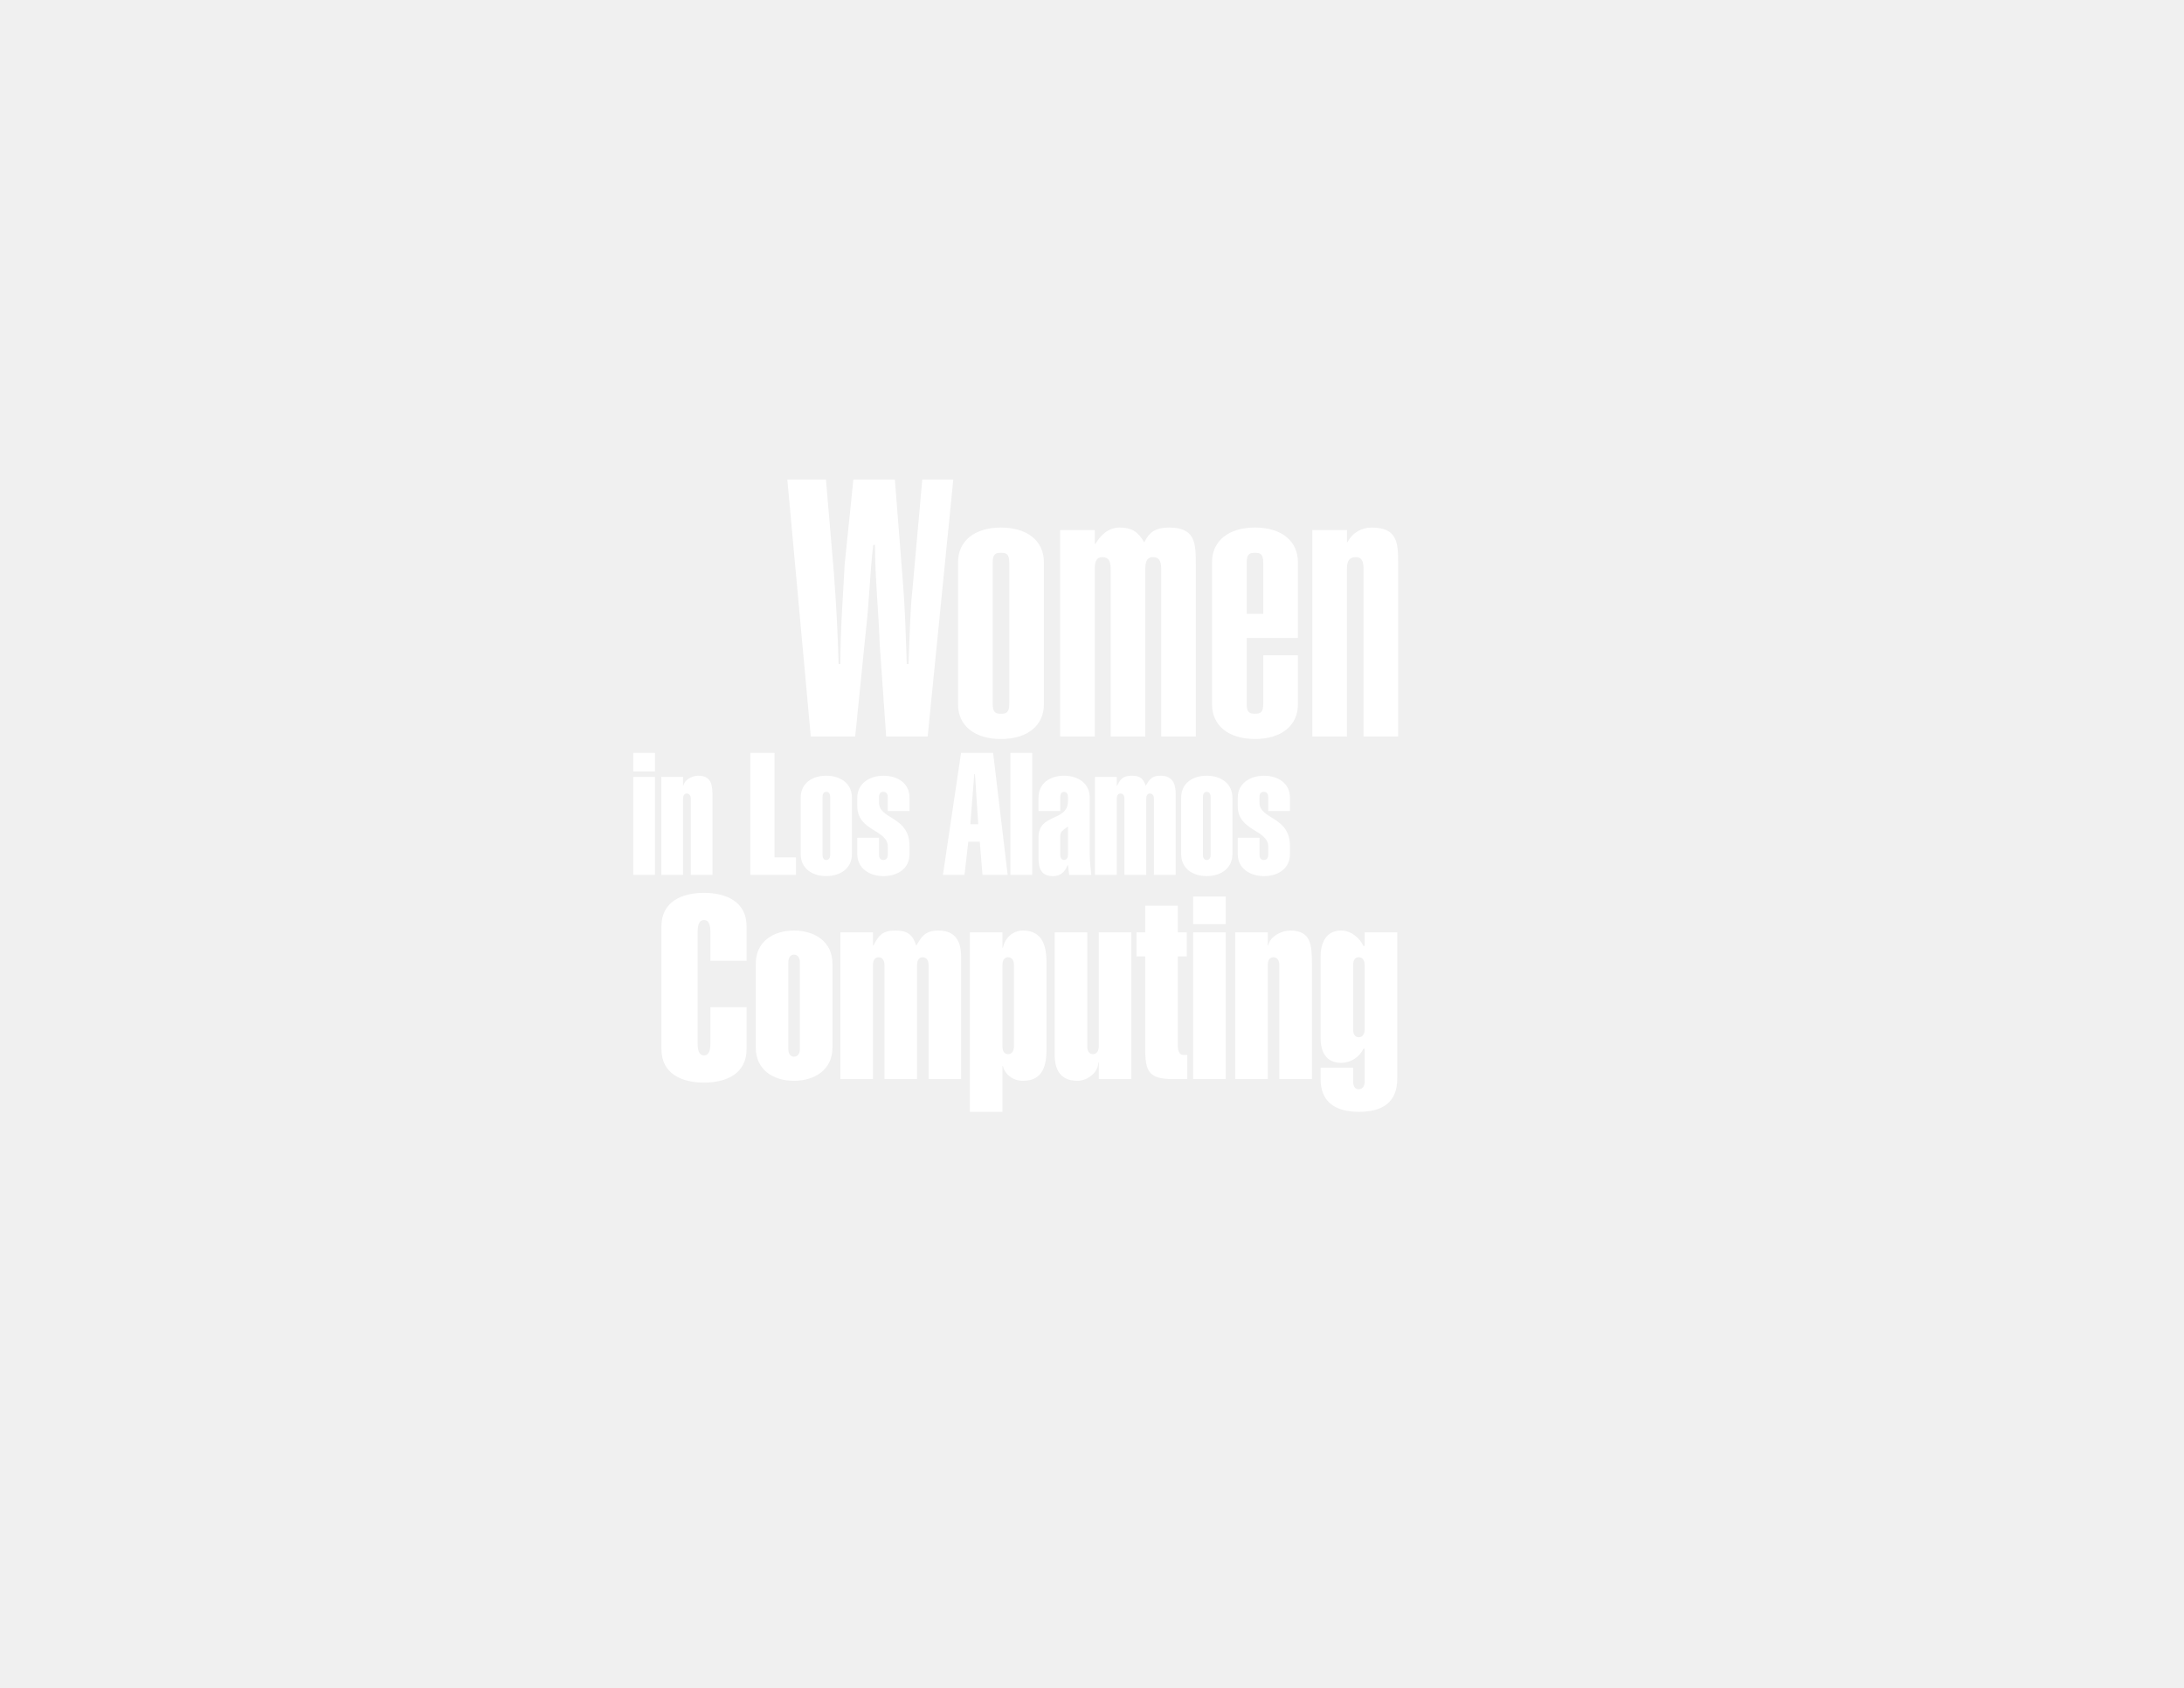
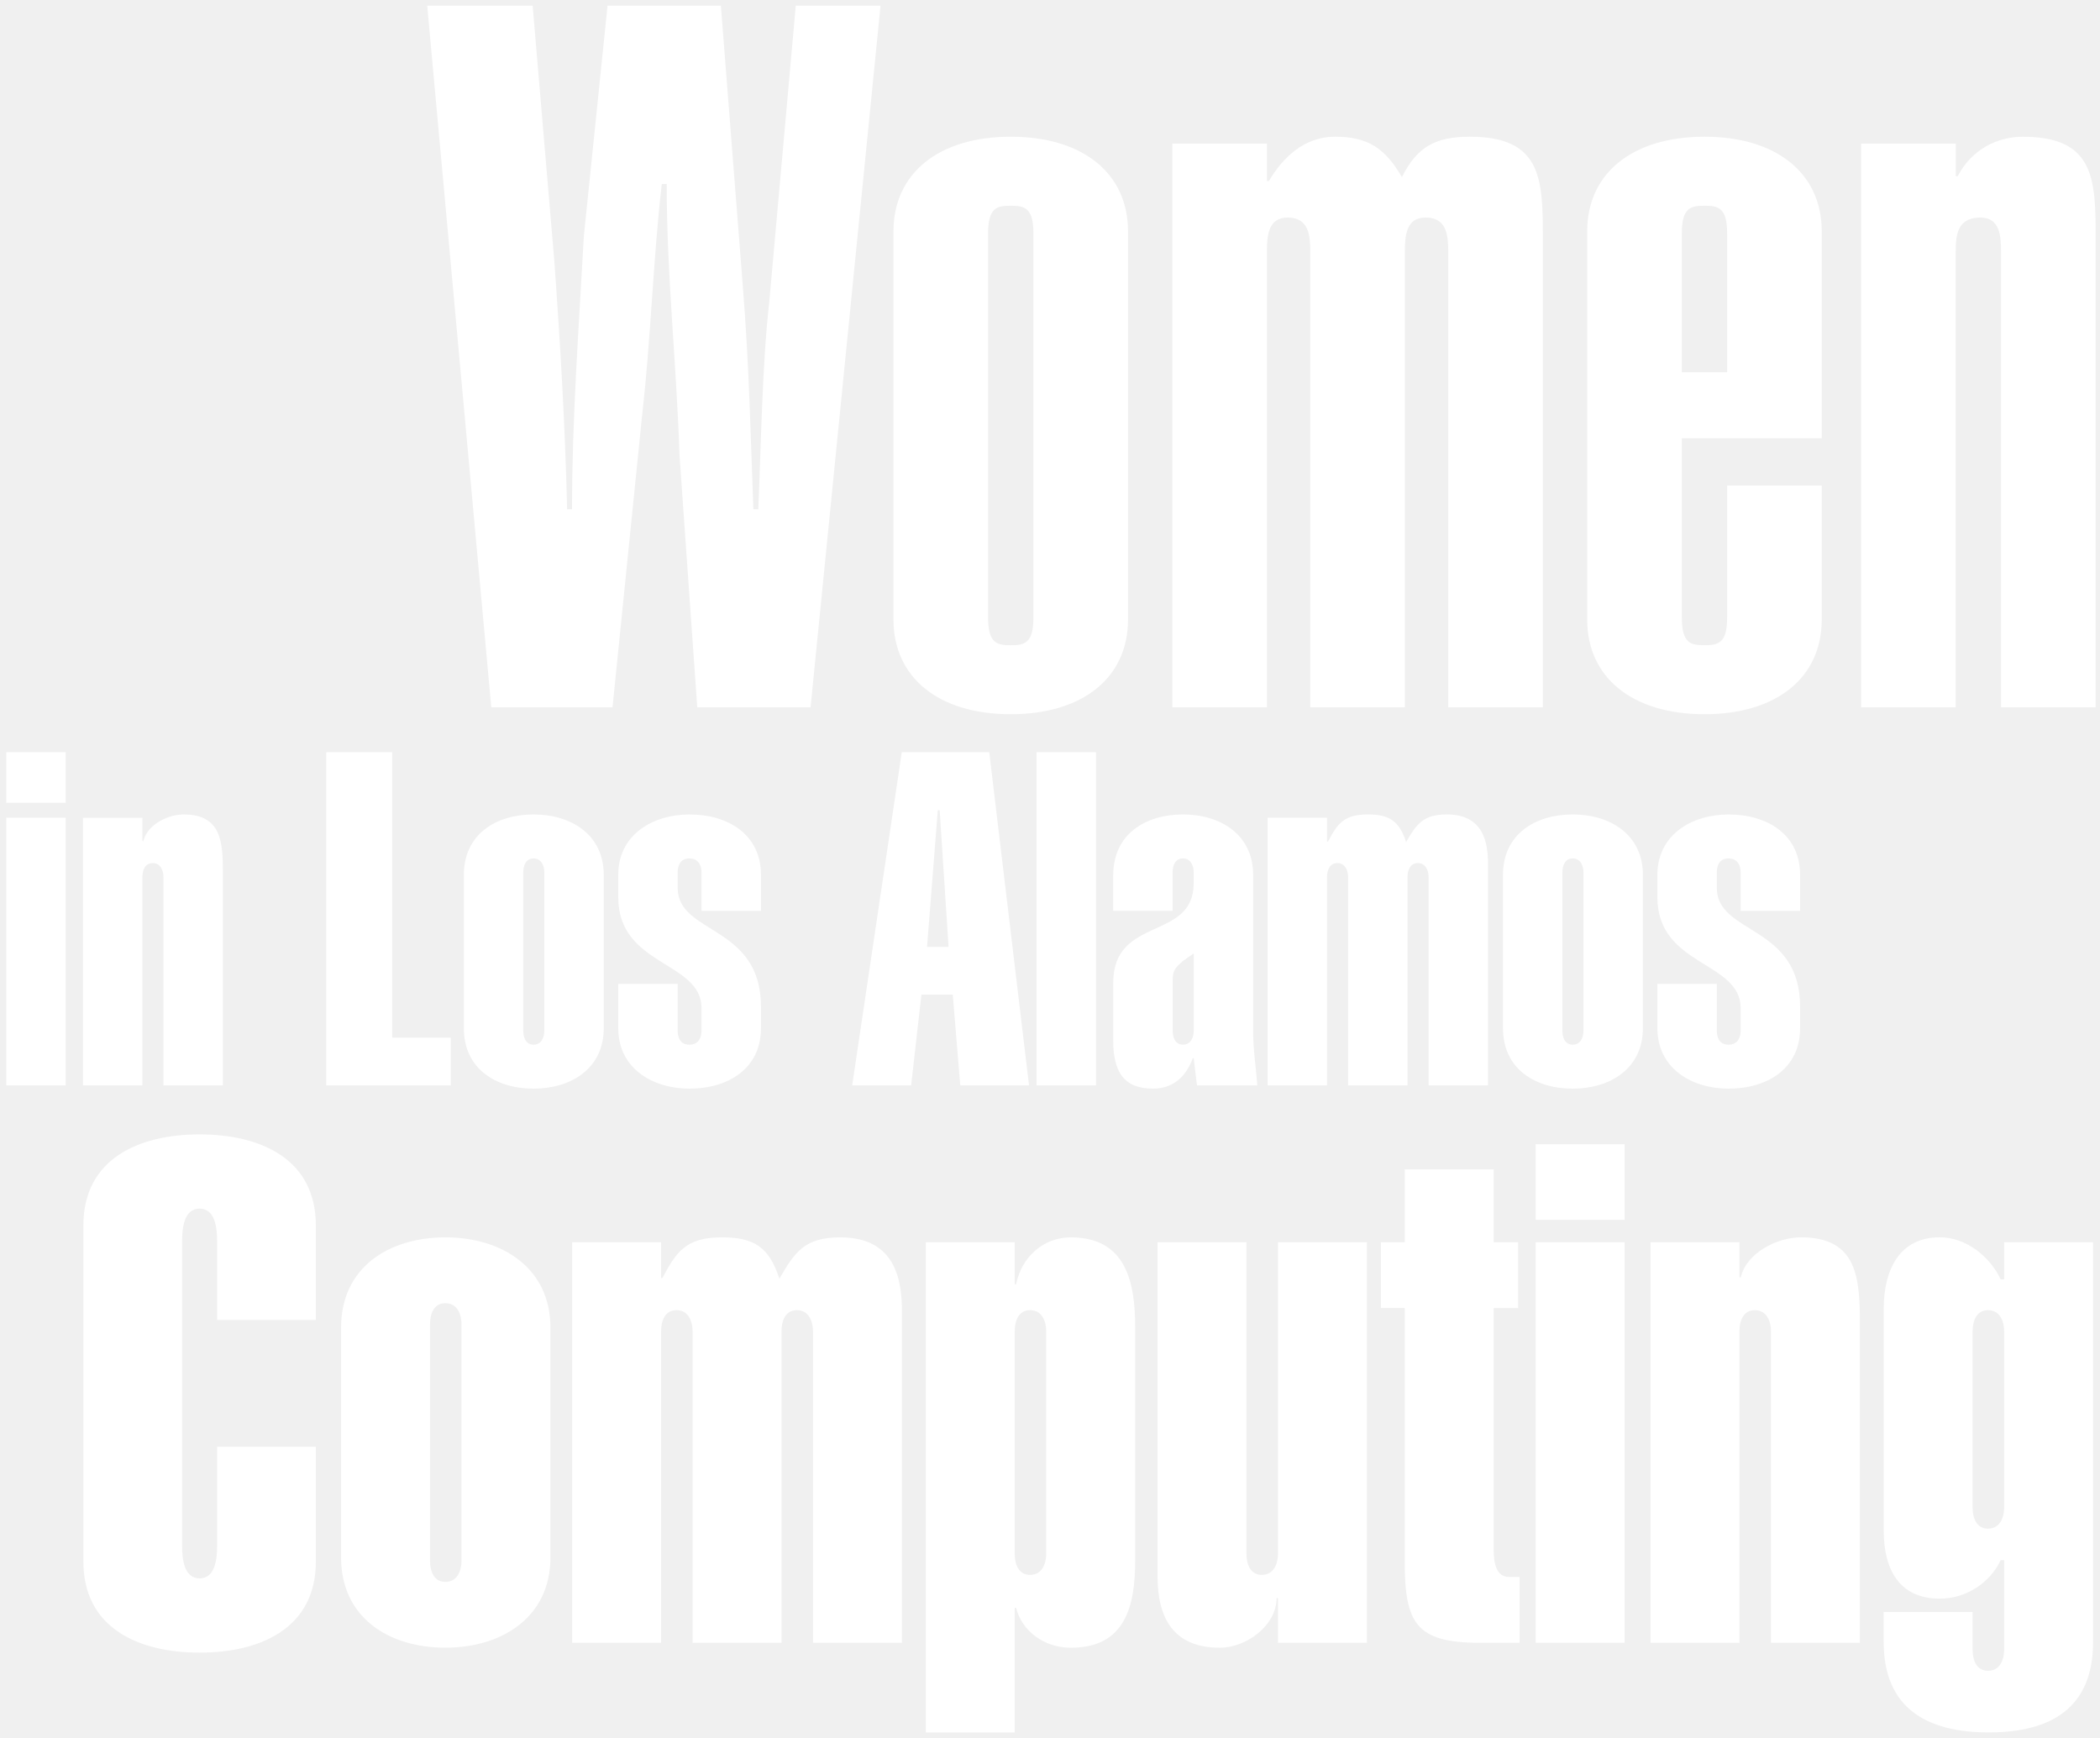
- <svg xmlns="http://www.w3.org/2000/svg" version="1.1" id="Layer_1" x="0px" y="0px" viewBox="0 0 792 612" style="enable-background:new 0 0 792 612;" xml:space="preserve">
+ <svg xmlns="http://www.w3.org/2000/svg" version="1.1" id="Layer_1" x="0px" y="0px" viewBox="0 0 739.59 612" style="enable-background:new 0 0 739.59 612;" xml:space="preserve">
  <style type="text/css">
	.st0{fill:#FFFFFF;}
</style>
  <g>
-     <path class="st0" d="M294.02,267.04l-8.5-93.15h14l2.88,33.88c0.79,10.86,1.44,21.85,1.7,32.97h0.65c0-12.17,0.92-24.2,1.57-36.24   l3.14-30.61h15.05l2.88,36.76c0.92,11.38,1.05,20.02,1.44,30.09h0.65c0.39-9.16,0.52-19.23,1.44-27.34l3.53-39.51h11.25   l-9.29,93.15h-15.05l-2.35-33.49c-0.39-12.04-1.7-23.94-1.7-35.98h-0.65c-1.18,10.2-1.44,20.54-2.62,30.75l-3.92,38.73H294.02z" />
-     <path class="st0" d="M378.56,255.4c0,7.72-6.02,12.56-15.57,12.56c-9.55,0-15.57-4.84-15.57-12.56v-51.55   c0-7.72,6.02-12.56,15.57-12.56c9.55,0,15.57,4.84,15.57,12.56V255.4z M366,204.11c0-3.4-1.18-3.66-3.01-3.66s-3.01,0.26-3.01,3.66   v51.02c0,3.4,1.18,3.66,3.01,3.66s3.01-0.26,3.01-3.66V204.11z" />
-     <path class="st0" d="M397.01,197.18h0.26c1.83-3.14,4.71-5.89,8.77-5.89c4.45,0,6.67,1.57,8.9,5.36c1.96-3.93,4.32-5.36,9.03-5.36   c9.55,0,9.68,5.63,9.68,13.48v62.27h-12.56V206.6c0-2.09-0.13-4.58-3.01-4.58c-2.62,0-2.75,2.49-2.75,4.58v60.44h-12.56V206.6   c0-2.09-0.13-4.58-3.01-4.58c-2.62,0-2.75,2.49-2.75,4.58v60.44h-12.56V192.2h12.56V197.18z" />
-     <path class="st0" d="M470.67,237.6v17.79c0,7.72-6.02,12.56-15.57,12.56c-9.55,0-15.57-4.84-15.57-12.56v-51.55   c0-7.72,6.02-12.56,15.57-12.56c9.55,0,15.57,4.84,15.57,12.56v27.47h-18.58v23.81c0,3.4,1.18,3.66,3.01,3.66s3.01-0.26,3.01-3.66   V237.6H470.67z M458.11,204.11c0-3.4-1.18-3.66-3.01-3.66s-3.01,0.26-3.01,3.66v18.45h6.02V204.11z" />
-     <path class="st0" d="M475.9,192.2h12.56v4.32h0.26c1.83-3.53,5.23-5.23,8.63-5.23c9.55,0,9.68,5.63,9.68,13.48v62.27h-12.56V206.6   c0-2.09-0.13-4.58-2.75-4.58c-3.14,0-3.27,2.49-3.27,4.58v60.44H475.9V192.2z" />
+     <path class="st0" d="M173.02,249.09L150.46,2h37.13l7.63,89.88c2.08,28.8,3.82,57.96,4.51,87.46h1.73c0-32.28,2.43-64.2,4.16-96.13   L213.97,2h39.91l7.63,97.52c2.43,30.19,2.78,53.1,3.82,79.82h1.73c1.04-24.29,1.39-51.02,3.82-72.53L280.26,2h29.85l-24.64,247.09   h-39.91l-6.25-88.84c-1.04-31.93-4.51-63.51-4.51-95.44h-1.73c-3.12,27.07-3.82,54.49-6.94,81.56l-10.41,102.73H173.02z" />
+     <path class="st0" d="M397.27,218.21c0,20.48-15.96,33.32-41.3,33.32c-25.33,0-41.3-12.84-41.3-33.32V81.47   c0-20.48,15.96-33.32,41.3-33.32c25.33,0,41.3,12.84,41.3,33.32V218.21z M363.95,82.17c0-9.02-3.12-9.72-7.98-9.72   s-7.98,0.69-7.98,9.72v135.35c0,9.02,3.12,9.72,7.98,9.72s7.98-0.69,7.98-9.72V82.17z" />
+     <path class="st0" d="M446.2,63.77h0.69c4.86-8.33,12.49-15.62,23.25-15.62c11.8,0,17.7,4.16,23.6,14.23   c5.21-10.41,11.45-14.23,23.95-14.23c25.33,0,25.68,14.92,25.68,35.75v165.19h-33.32V88.76c0-5.55-0.35-12.15-7.98-12.15   c-6.94,0-7.29,6.59-7.29,12.15v160.33h-33.32V88.76c0-5.55-0.35-12.15-7.98-12.15c-6.94,0-7.29,6.59-7.29,12.15v160.33h-33.32   V50.59h33.32V63.77z" />
+     <path class="st0" d="M641.59,171.01v47.2c0,20.48-15.96,33.32-41.3,33.32c-25.33,0-41.3-12.84-41.3-33.32V81.47   c0-20.48,15.96-33.32,41.3-33.32c25.33,0,41.3,12.84,41.3,33.32v72.88h-49.28v63.16c0,9.02,3.12,9.72,7.98,9.72   c4.86,0,7.98-0.69,7.98-9.72v-46.51H641.59z M608.27,82.17c0-9.02-3.12-9.72-7.98-9.72c-4.86,0-7.98,0.69-7.98,9.72v48.93h15.96   V82.17z" />
+     <path class="st0" d="M655.47,50.59h33.32v11.45h0.69c4.86-9.37,13.88-13.88,22.9-13.88c25.33,0,25.68,14.92,25.68,35.75v165.19   h-33.32V88.76c0-5.55-0.35-12.15-7.29-12.15c-8.33,0-8.68,6.59-8.68,12.15v160.33h-33.32V50.59z" />
  </g>
  <g>
-     <path class="st0" d="M270.73,365.21v15.25c0,8.83-7.35,12.09-15.43,12.09c-8.09,0-15.43-3.25-15.43-12.09v-44.63   c0-8.83,7.34-12.09,15.43-12.09c8.09,0,15.43,3.25,15.43,12.09v12.55h-13.11v-10.41c0-1.86-0.28-4.37-2.32-4.37   c-2.05,0-2.32,2.51-2.32,4.37v40.35c0,1.86,0.28,4.37,2.32,4.37c2.05,0,2.32-2.51,2.32-4.37v-13.11H270.73z" />
-     <path class="st0" d="M301.88,379.9c0,8-6.51,11.99-13.95,11.99c-7.53,0-13.85-4-13.85-11.99v-30.5c0-8,6.32-11.99,13.85-11.99   c7.44,0,13.95,4,13.95,11.99V379.9z M290.07,348.94c0-1.3-0.56-2.79-2.14-2.79c-1.58,0-2.04,1.49-2.04,2.79v31.42   c0,1.3,0.46,2.79,2.04,2.79c1.58,0,2.14-1.49,2.14-2.79V348.94z" />
-     <path class="st0" d="M316.57,342.8h0.19c1.86-3.53,3.16-5.39,7.9-5.39c4.18,0,6.23,1.21,7.62,5.49c2.04-3.53,3.35-5.49,8.09-5.49   c7.44,0,8.18,5.86,8.18,9.86v43.98h-11.81v-41.37c0-1.3-0.56-2.79-2.14-2.79c-1.58,0-2.04,1.49-2.04,2.79v41.37h-11.81v-41.37   c0-1.3-0.56-2.79-2.14-2.79c-1.58,0-2.04,1.49-2.04,2.79v41.37h-11.81v-53.18h11.81V342.8z" />
-     <path class="st0" d="M363.52,343.64h0.19c0.74-3.72,3.72-6.23,7.25-6.23c7.34,0,8.55,5.95,8.55,11.9v30.96   c0,5.95-1.21,11.62-8.55,11.62c-3.53,0-6.51-2.23-7.25-5.3h-0.19v16.55h-11.81v-65.08h11.81V343.64z M367.7,349.87   c0-1.3-0.56-2.79-2.14-2.79c-1.58,0-2.04,1.49-2.04,2.79v29.57c0,1.3,0.46,2.79,2.04,2.79c1.58,0,2.14-1.49,2.14-2.79V349.87z" />
-     <path class="st0" d="M398.47,385.29h-0.19c0,3.63-4,6.6-7.53,6.6c-6.14,0-8.28-3.9-8.28-9.48v-44.35h11.81v41.37   c0,1.3,0.46,2.79,2.05,2.79c1.58,0,2.14-1.49,2.14-2.79v-41.37h11.81v53.18h-11.81V385.29z" />
-     <path class="st0" d="M427.11,338.06h3.25v8.74h-3.25v32.08c0,1.67,0.28,3.63,2.05,3.63h1.39v8.74h-5.3c-8.46,0-9.95-2.6-9.95-10.79   V346.8h-3.16v-8.74h3.16v-9.67h11.81V338.06z" />
-     <path class="st0" d="M432.69,335.09v-10.04h11.81v10.04H432.69z M432.69,391.24v-53.18h11.81v53.18H432.69z" />
-     <path class="st0" d="M459.74,342.71h0.19c0.74-3.25,4.83-5.3,8-5.3c7.53,0,7.81,5.49,7.81,11.62v42.21h-11.81v-41.37   c0-1.3-0.56-2.79-2.14-2.79c-1.58,0-2.05,1.49-2.05,2.79v41.37h-11.81v-53.18h11.81V342.71z" />
-     <path class="st0" d="M506.69,391.15c0,8.74-5.58,11.99-13.85,11.99s-13.95-3.25-13.95-11.99v-4h11.81v5.02   c0,1.3,0.46,2.79,2.05,2.79c1.58,0,2.14-1.49,2.14-2.79v-11.9h-0.46c-1.39,2.97-4.56,5.11-8.09,5.11c-5.39,0-7.44-3.91-7.44-9.02   v-29.47c0-5.11,2.05-9.48,7.44-9.48c3.53,0,6.69,2.6,8.09,5.58h0.46v-4.93h11.81V391.15z M494.88,349.87c0-1.3-0.56-2.79-2.14-2.79   c-1.58,0-2.05,1.49-2.05,2.79v23.43c0,1.3,0.46,2.79,2.05,2.79c1.58,0,2.14-1.49,2.14-2.79V349.87z" />
+     <path class="st0" d="M111.24,509.51v40.45c0,23.43-19.48,32.06-40.94,32.06s-40.94-8.63-40.94-32.06V431.57   c0-23.43,19.48-32.06,40.94-32.06s40.94,8.63,40.94,32.06v33.29H76.47v-27.62c0-4.93-0.74-11.59-6.17-11.59   c-5.43,0-6.17,6.66-6.17,11.59v107.04c0,4.93,0.74,11.59,6.17,11.59c5.43,0,6.17-6.66,6.17-11.59v-34.77H111.24z" />
+     <path class="st0" d="M193.86,548.47c0,21.21-17.27,31.81-36.99,31.81c-19.98,0-36.75-10.61-36.75-31.81v-80.89   c0-21.21,16.77-31.81,36.75-31.81c19.73,0,36.99,10.61,36.99,31.81V548.47z M162.54,466.35c0-3.45-1.48-7.4-5.67-7.4   c-4.19,0-5.42,3.95-5.42,7.4v83.36c0,3.45,1.23,7.4,5.42,7.4c4.19,0,5.67-3.95,5.67-7.4V466.35z" />
+     <path class="st0" d="M232.82,450.07h0.49c4.93-9.37,8.39-14.3,20.96-14.3c11.1,0,16.52,3.21,20.22,14.55   c5.42-9.37,8.88-14.55,21.46-14.55c19.73,0,21.7,15.54,21.7,26.14v116.65h-31.32V468.81c0-3.45-1.48-7.4-5.67-7.4   c-4.19,0-5.42,3.95-5.42,7.4v109.75h-31.32V468.81c0-3.45-1.48-7.4-5.67-7.4c-4.19,0-5.42,3.95-5.42,7.4v109.75H201.5V437.49h31.32   V450.07z" />
+     <path class="st0" d="M357.37,452.29h0.49c1.97-9.86,9.86-16.52,19.24-16.52c19.48,0,22.69,15.78,22.69,31.57v82.13   c0,15.78-3.21,30.83-22.69,30.83c-9.37,0-17.26-5.92-19.24-14.06h-0.49v43.9h-31.32V437.49h31.32V452.29z M368.46,468.81   c0-3.45-1.48-7.4-5.67-7.4c-4.19,0-5.42,3.95-5.42,7.4v78.43c0,3.45,1.23,7.4,5.42,7.4c4.19,0,5.67-3.95,5.67-7.4V468.81z" />
+     <path class="st0" d="M450.09,562.78h-0.49c0,9.62-10.61,17.51-19.98,17.51c-16.28,0-21.95-10.36-21.95-25.16V437.49h31.32v109.75   c0,3.45,1.23,7.4,5.43,7.4c4.19,0,5.67-3.95,5.67-7.4V437.49h31.32v141.07h-31.32V562.78z" />
+     <path class="st0" d="M526.05,437.49h8.63v23.18h-8.63v85.08c0,4.44,0.74,9.62,5.43,9.62h3.7v23.18h-14.06   c-22.44,0-26.39-6.91-26.39-28.61v-89.28h-8.39v-23.18h8.39v-25.65h31.32V437.49z" />
+     <path class="st0" d="M540.84,429.6v-26.64h31.32v26.64H540.84z M540.84,578.56V437.49h31.32v141.07H540.84z" />
+     <path class="st0" d="M612.61,449.82h0.49c1.97-8.63,12.82-14.06,21.21-14.06c19.98,0,20.72,14.55,20.72,30.83v111.97h-31.32V468.81   c0-3.45-1.48-7.4-5.67-7.4c-4.19,0-5.43,3.95-5.43,7.4v109.75h-31.32V437.49h31.32V449.82z" />
+     <path class="st0" d="M737.15,578.31c0,23.18-14.8,31.81-36.75,31.81c-21.95,0-36.99-8.63-36.99-31.81v-10.61h31.32v13.32   c0,3.45,1.23,7.4,5.43,7.4c4.19,0,5.67-3.95,5.67-7.4v-31.57h-1.23c-3.7,7.89-12.08,13.56-21.45,13.56   c-14.3,0-19.73-10.36-19.73-23.92v-78.18c0-13.56,5.43-25.16,19.73-25.16c9.37,0,17.76,6.91,21.45,14.8h1.23v-13.07h31.32V578.31z    M705.83,468.81c0-3.45-1.48-7.4-5.67-7.4c-4.19,0-5.43,3.95-5.43,7.4v62.15c0,3.45,1.23,7.4,5.43,7.4c4.19,0,5.67-3.95,5.67-7.4   V468.81z" />
  </g>
  <g>
-     <path class="st0" d="M229.63,279.71V273h7.89v6.71H229.63z M229.63,317.23V281.7h7.89v35.53H229.63z" />
-     <path class="st0" d="M247.71,284.81h0.12c0.5-2.17,3.23-3.54,5.34-3.54c5.03,0,5.22,3.67,5.22,7.76v28.2h-7.89v-27.64   c0-0.87-0.37-1.86-1.43-1.86c-1.06,0-1.37,0.99-1.37,1.86v27.64h-7.89V281.7h7.89V284.81z" />
-     <path class="st0" d="M272.12,317.23V273h8.76v37.89h7.76v6.34H272.12z" />
-     <path class="st0" d="M308.95,309.65c0,5.34-4.35,8.01-9.32,8.01c-5.03,0-9.26-2.67-9.26-8.01v-20.37c0-5.34,4.22-8.01,9.26-8.01   c4.97,0,9.32,2.67,9.32,8.01V309.65z M301.07,288.97c0-0.87-0.37-1.86-1.43-1.86c-1.06,0-1.37,0.99-1.37,1.86v21   c0,0.87,0.31,1.86,1.37,1.86c1.06,0,1.43-0.99,1.43-1.86V288.97z" />
-     <path class="st0" d="M321.94,288.97c0-0.87-0.37-1.86-1.62-1.86c-1.24,0-1.55,0.99-1.55,1.86v2.05c0,6.21,11.06,4.84,11.06,15.78   v2.86c0,5.34-4.35,8.01-9.5,8.01c-4.85,0-9.44-2.67-9.44-8.01v-5.9h7.89v6.21c0,0.87,0.31,1.86,1.55,1.86   c1.24,0,1.62-0.99,1.62-1.86v-2.98c0-6.27-11.06-5.53-11.06-14.72v-2.98c0-5.34,4.6-8.01,9.44-8.01c5.16,0,9.5,2.67,9.5,8.01v4.78   h-7.89V288.97z" />
-     <path class="st0" d="M348.52,273h11.62l5.28,44.23h-9.13l-0.99-12.05h-4.16l-1.37,12.05h-7.83L348.52,273z M354.74,298.85   l-1.18-18.14h-0.25l-1.43,18.14H354.74z" />
-     <path class="st0" d="M366.41,317.23V273h7.89v44.23H366.41z" />
-     <path class="st0" d="M376.6,289.28c0-5.34,4.22-8.01,9.26-8.01c4.97,0,9.32,2.67,9.32,8.01v20.75c0,2.48,0.37,4.85,0.56,7.21h-8.01   l-0.44-3.6h-0.12c-1.06,2.86-2.98,4.04-5.28,4.04c-3.98,0-5.28-2.36-5.28-6.4v-7.64c0-8.94,10.68-5.53,10.68-13.23v-1.43   c0-0.87-0.37-1.86-1.43-1.86c-1.06,0-1.37,0.99-1.37,1.86v5.09h-7.89V289.28z M384.49,309.96c0,0.87,0.31,1.86,1.37,1.86   c1.06,0,1.43-0.99,1.43-1.86v-10.25l-1.43,0.99c-1.12,0.99-1.37,1.24-1.37,2.79V309.96z" />
-     <path class="st0" d="M404.99,284.87h0.12c1.24-2.36,2.11-3.6,5.28-3.6c2.8,0,4.16,0.81,5.09,3.67c1.37-2.36,2.24-3.67,5.4-3.67   c4.97,0,5.47,3.91,5.47,6.58v29.38h-7.89v-27.64c0-0.87-0.37-1.86-1.43-1.86c-1.06,0-1.37,0.99-1.37,1.86v27.64h-7.89v-27.64   c0-0.87-0.37-1.86-1.43-1.86c-1.06,0-1.37,0.99-1.37,1.86v27.64h-7.89V281.7h7.89V284.87z" />
-     <path class="st0" d="M446.92,309.65c0,5.34-4.35,8.01-9.32,8.01c-5.03,0-9.26-2.67-9.26-8.01v-20.37c0-5.34,4.22-8.01,9.26-8.01   c4.97,0,9.32,2.67,9.32,8.01V309.65z M439.03,288.97c0-0.87-0.37-1.86-1.43-1.86c-1.06,0-1.37,0.99-1.37,1.86v21   c0,0.87,0.31,1.86,1.37,1.86c1.06,0,1.43-0.99,1.43-1.86V288.97z" />
-     <path class="st0" d="M459.9,288.97c0-0.87-0.37-1.86-1.62-1.86c-1.24,0-1.55,0.99-1.55,1.86v2.05c0,6.21,11.06,4.84,11.06,15.78   v2.86c0,5.34-4.35,8.01-9.5,8.01c-4.85,0-9.44-2.67-9.44-8.01v-5.9h7.89v6.21c0,0.87,0.31,1.86,1.55,1.86   c1.24,0,1.62-0.99,1.62-1.86v-2.98c0-6.27-11.06-5.53-11.06-14.72v-2.98c0-5.34,4.6-8.01,9.44-8.01c5.16,0,9.5,2.67,9.5,8.01v4.78   h-7.89V288.97z" />
+     <path class="st0" d="M2.21,282.72v-17.8h20.93v17.8H2.21z M2.21,382.24v-94.25h20.93v94.25H2.21z" />
+     <path class="st0" d="M50.16,296.23h0.33c1.32-5.77,8.57-9.39,14.17-9.39c13.35,0,13.84,9.72,13.84,20.6v74.81H57.57v-73.33   c0-2.31-0.99-4.95-3.79-4.95c-2.8,0-3.63,2.64-3.63,4.95v73.33H29.23v-94.25h20.93V296.23z" />
+     <path class="st0" d="M114.91,382.24V264.92h23.23v100.52h20.6v16.81H114.91z" />
+     <path class="st0" d="M212.63,362.14c0,14.17-11.53,21.26-24.72,21.26c-13.35,0-24.55-7.08-24.55-21.26v-54.05   c0-14.17,11.21-21.26,24.55-21.26c13.18,0,24.72,7.08,24.72,21.26V362.14z M191.7,307.27c0-2.31-0.99-4.94-3.79-4.94   c-2.8,0-3.62,2.64-3.62,4.94v55.7c0,2.31,0.82,4.95,3.62,4.95c2.8,0,3.79-2.64,3.79-4.95V307.27z" />
+     <path class="st0" d="M247.07,307.27c0-2.31-0.99-4.94-4.28-4.94c-3.3,0-4.12,2.64-4.12,4.94v5.44c0,16.48,29.33,12.85,29.33,41.85   v7.58c0,14.17-11.54,21.26-25.21,21.26c-12.85,0-25.05-7.08-25.05-21.26v-15.65h20.93v16.48c0,2.31,0.82,4.95,4.12,4.95   c3.3,0,4.28-2.64,4.28-4.95v-7.91c0-16.64-29.33-14.66-29.33-39.05v-7.91c0-14.17,12.19-21.26,25.05-21.26   c13.68,0,25.21,7.08,25.21,21.26v12.69h-20.93V307.27z" />
+     <path class="st0" d="M317.59,264.92h30.81l14.01,117.32h-24.22l-2.64-31.97h-11.04l-3.62,31.97h-20.76L317.59,264.92z    M334.07,333.47l-3.13-48.12h-0.66l-3.79,48.12H334.07z" />
+     <path class="st0" d="M365.05,382.24V264.92h20.93v117.32H365.05z" />
+     <path class="st0" d="M392.07,308.09c0-14.17,11.21-21.26,24.55-21.26c13.18,0,24.72,7.08,24.72,21.26v55.03   c0,6.59,0.99,12.85,1.48,19.12h-21.26l-1.15-9.56h-0.33c-2.8,7.58-7.91,10.71-14.01,10.71c-10.55,0-14.01-6.26-14.01-16.97v-20.27   c0-23.73,28.34-14.66,28.34-35.1v-3.79c0-2.31-0.99-4.94-3.79-4.94c-2.8,0-3.63,2.64-3.63,4.94v13.51h-20.93V308.09z M413,362.96   c0,2.31,0.83,4.95,3.63,4.95c2.8,0,3.79-2.64,3.79-4.95v-27.19l-3.79,2.64c-2.97,2.63-3.63,3.3-3.63,7.41V362.96z" />
+     <path class="st0" d="M467.37,296.39h0.33c3.3-6.26,5.6-9.56,14.01-9.56c7.42,0,11.04,2.14,13.51,9.72   c3.63-6.26,5.93-9.72,14.34-9.72c13.18,0,14.5,10.38,14.5,17.47v77.94h-20.93v-73.33c0-2.31-0.99-4.95-3.79-4.95   c-2.8,0-3.63,2.64-3.63,4.95v73.33h-20.93v-73.33c0-2.31-0.99-4.95-3.79-4.95c-2.8,0-3.63,2.64-3.63,4.95v73.33h-20.93v-94.25   h20.93V296.39z" />
+     <path class="st0" d="M578.6,362.14c0,14.17-11.53,21.26-24.72,21.26c-13.35,0-24.55-7.08-24.55-21.26v-54.05   c0-14.17,11.21-21.26,24.55-21.26c13.18,0,24.72,7.08,24.72,21.26V362.14z M557.67,307.27c0-2.31-0.99-4.94-3.79-4.94   c-2.8,0-3.63,2.64-3.63,4.94v55.7c0,2.31,0.83,4.95,3.63,4.95c2.8,0,3.79-2.64,3.79-4.95V307.27z" />
+     <path class="st0" d="M613.04,307.27c0-2.31-0.99-4.94-4.28-4.94c-3.3,0-4.12,2.64-4.12,4.94v5.44c0,16.48,29.33,12.85,29.33,41.85   v7.58c0,14.17-11.54,21.26-25.21,21.26c-12.85,0-25.05-7.08-25.05-21.26v-15.65h20.93v16.48c0,2.31,0.82,4.95,4.12,4.95   c3.3,0,4.28-2.64,4.28-4.95v-7.91c0-16.64-29.33-14.66-29.33-39.05v-7.91c0-14.17,12.19-21.26,25.05-21.26   c13.68,0,25.21,7.08,25.21,21.26v12.69h-20.93V307.27z" />
  </g>
</svg>
